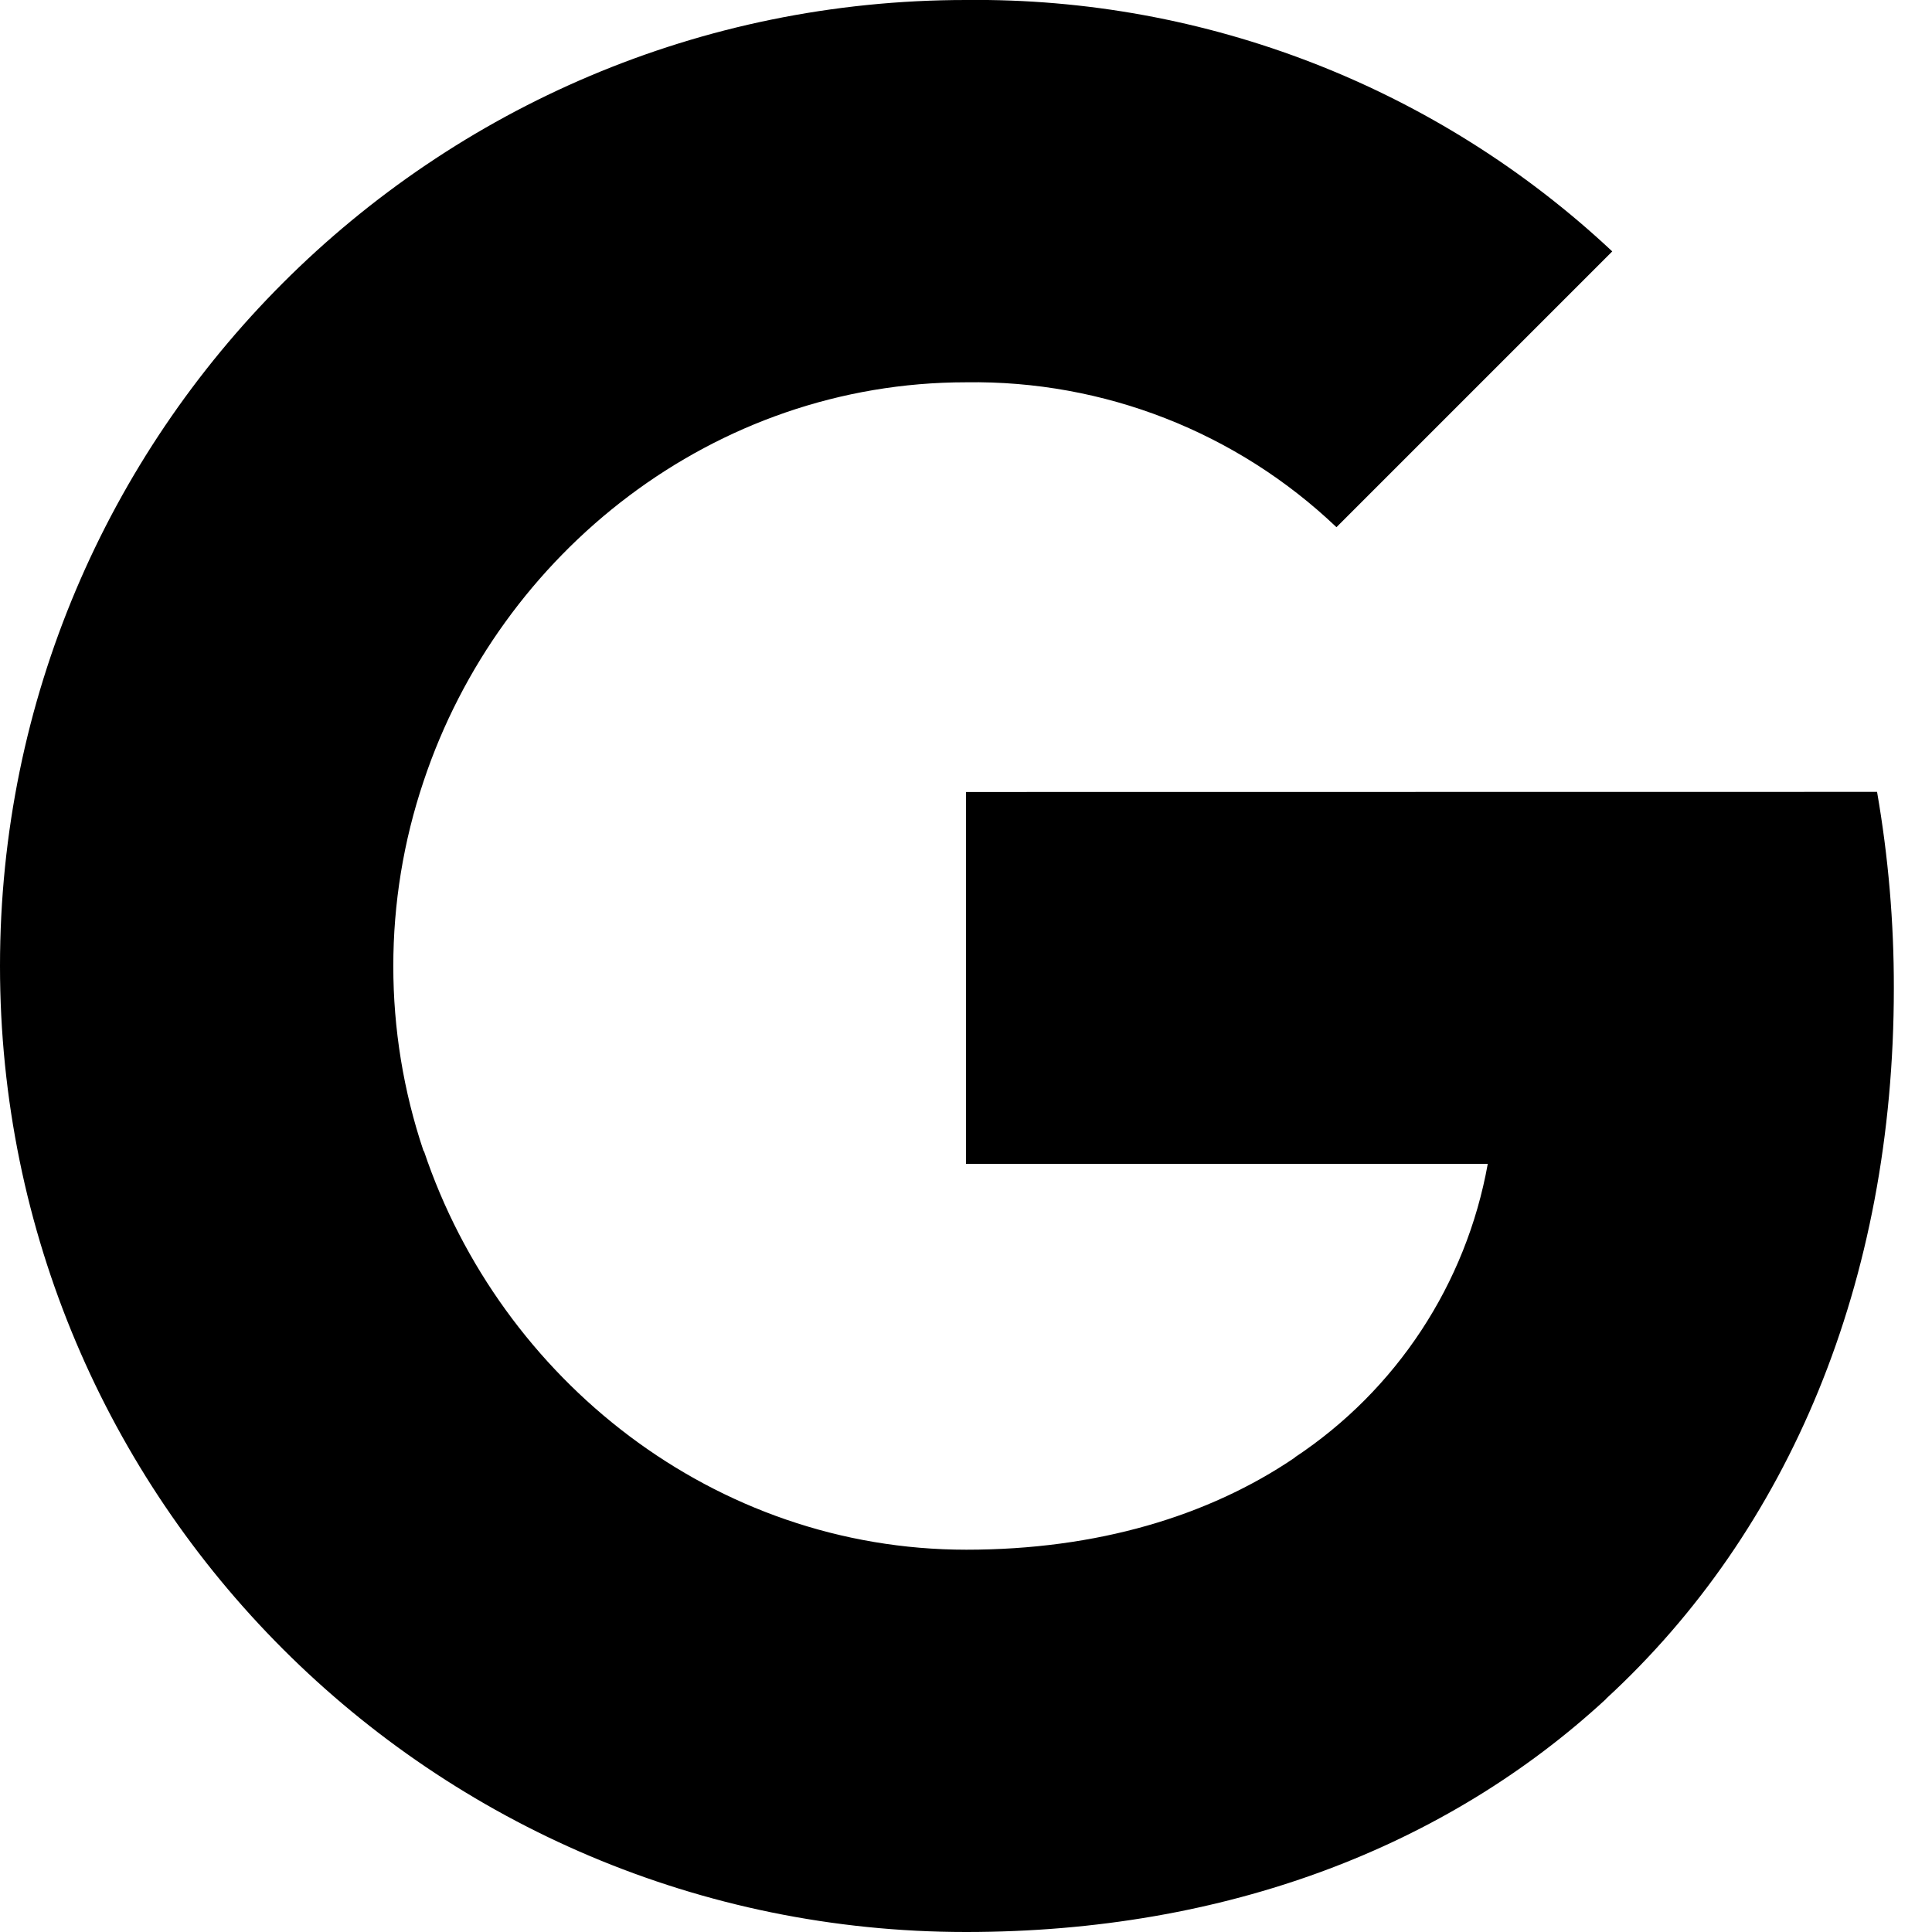
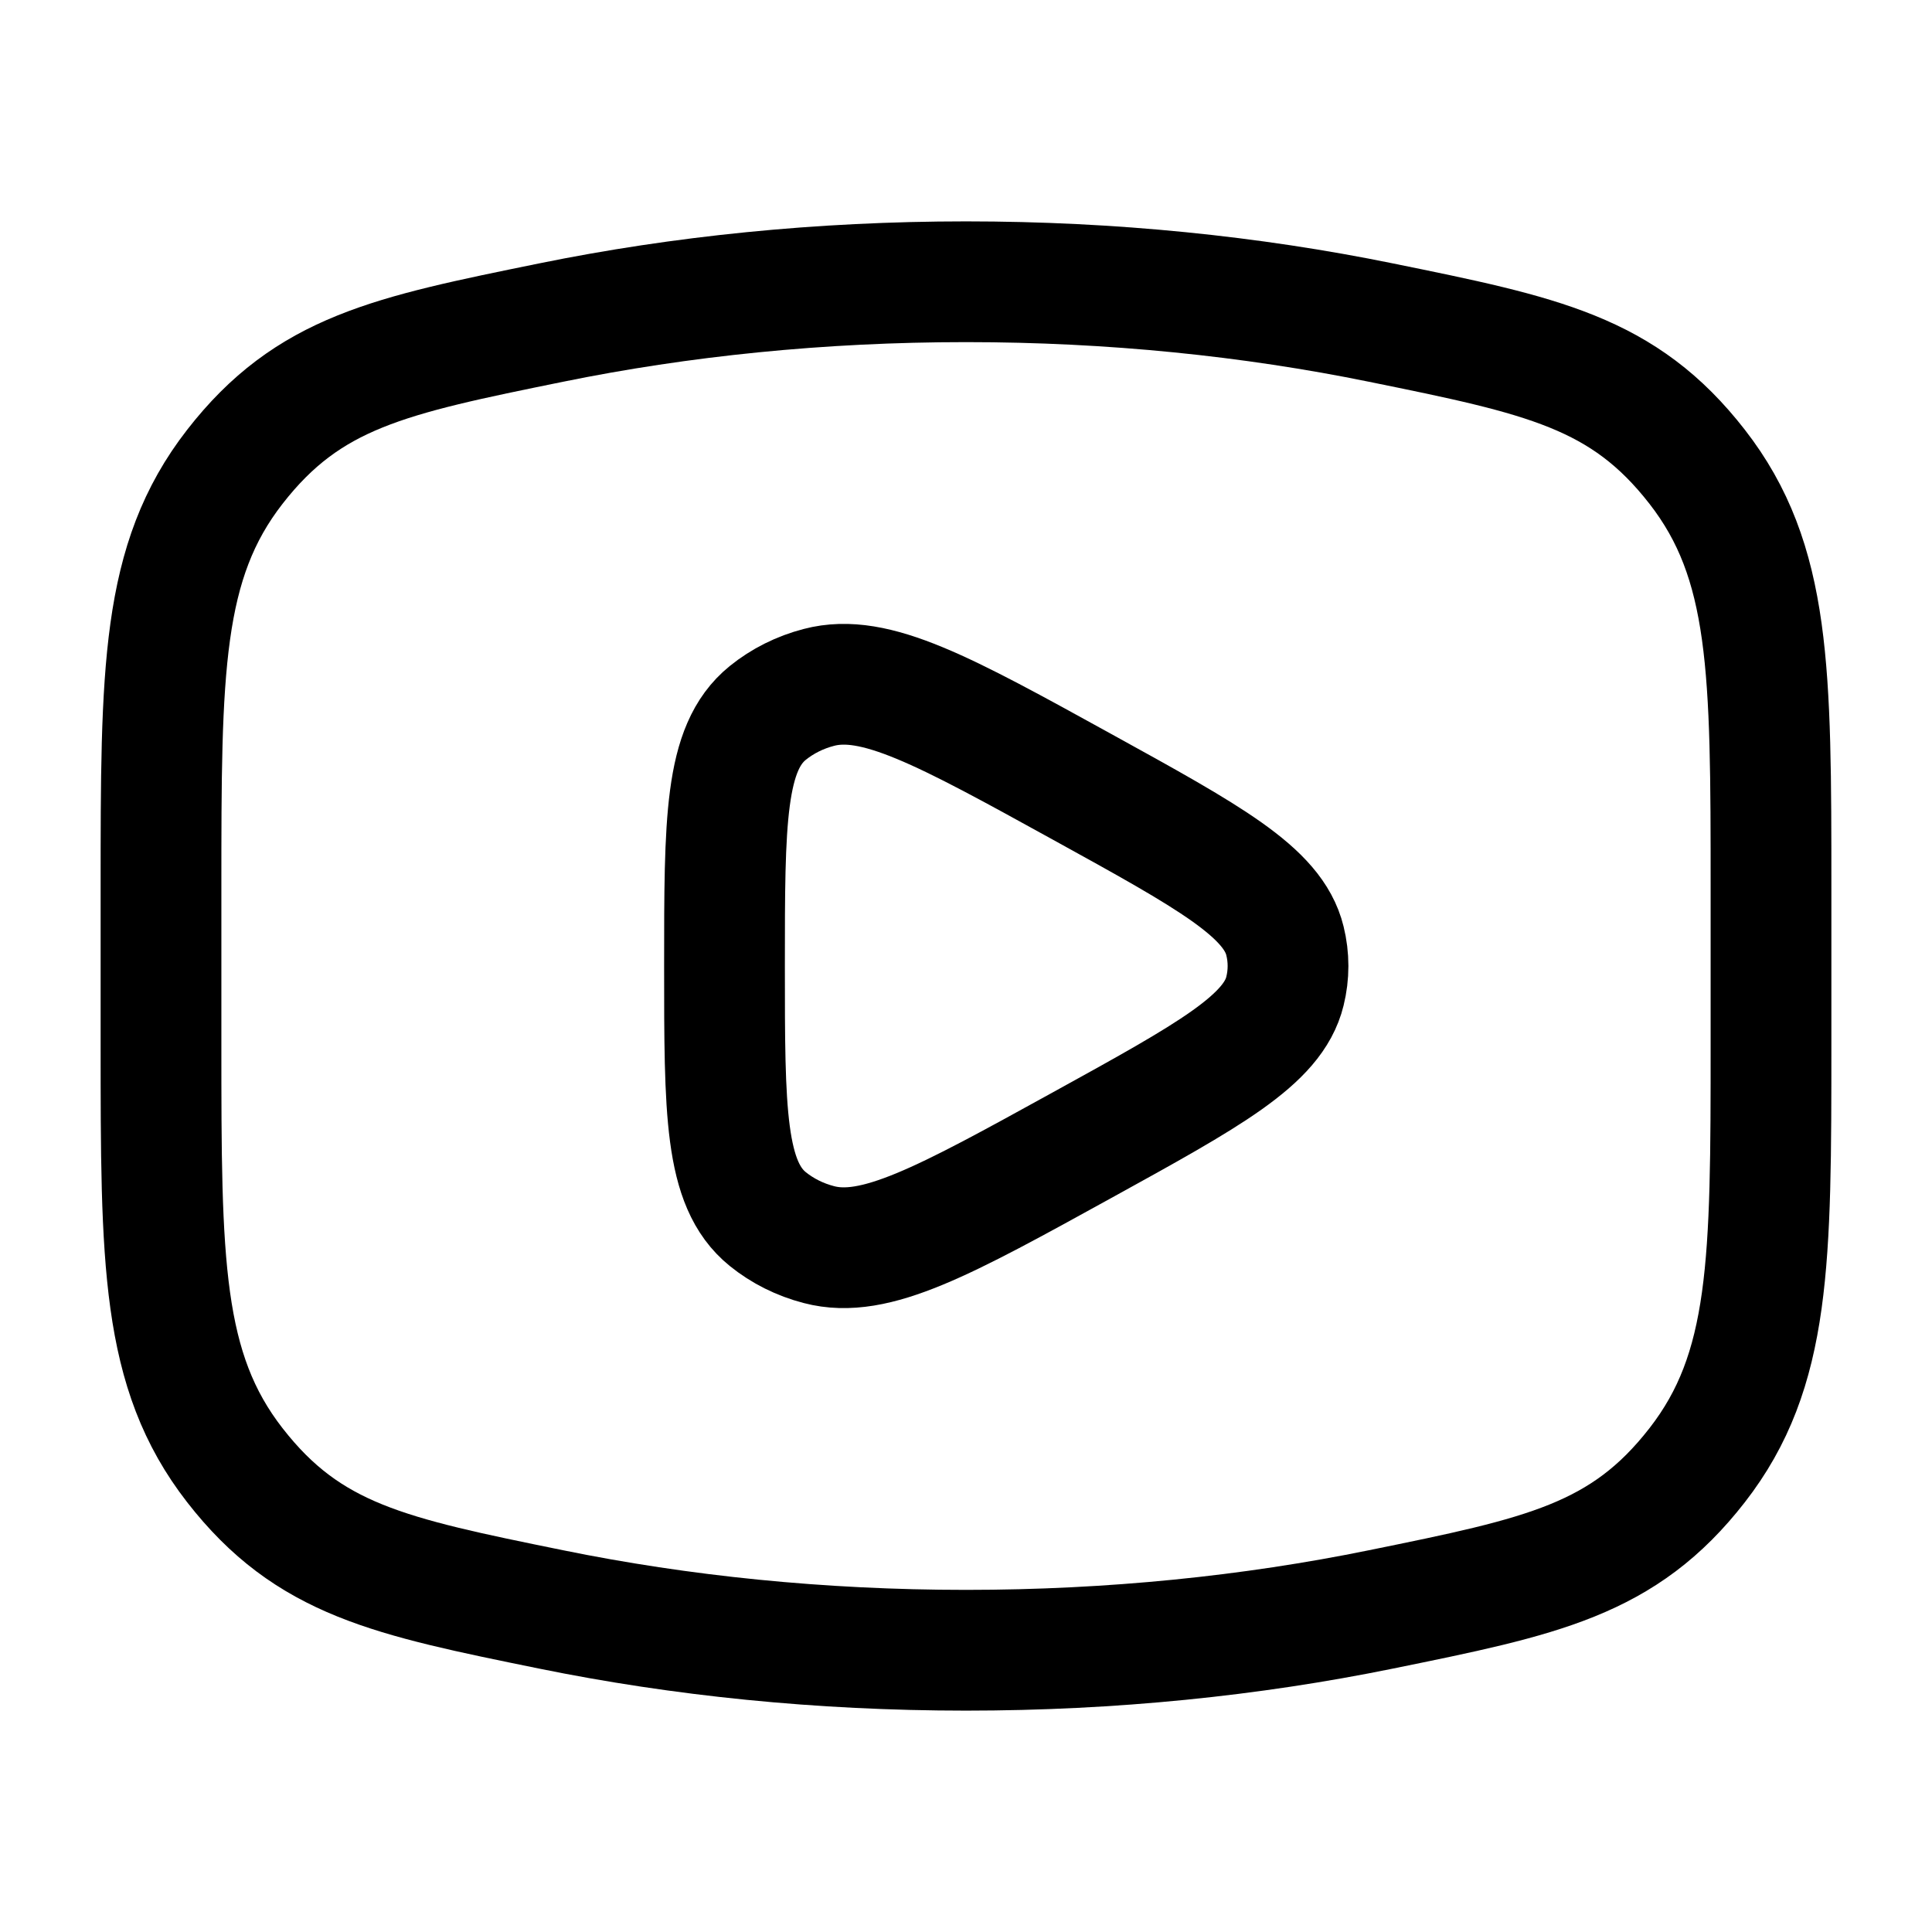
- <svg xmlns="http://www.w3.org/2000/svg" width="24" height="24" fill="currentColor" class="bi bi-google" viewBox="0 0 16 16">
-   <path d="M15.545 6.558a9.4 9.4 0 0 1 .139 1.626c0 2.434-.87 4.492-2.384 5.885h.002C11.978 15.292 10.158 16 8 16A8 8 0 1 1 8 0a7.7 7.7 0 0 1 5.352 2.082l-2.284 2.284A4.35 4.35 0 0 0 8 3.166c-2.087 0-3.86 1.408-4.492 3.304a4.8 4.8 0 0 0 0 3.063h.003c.635 1.893 2.405 3.301 4.492 3.301 1.078 0 2.004-.276 2.722-.764h-.003a3.7 3.7 0 0 0 1.599-2.431H8v-3.08z" />
+ <svg xmlns="http://www.w3.org/2000/svg" viewBox="0 0 24 24" width="24" height="24" color="#000000" fill="none">
+   <path d="M12 20.5C13.81 20.5 15.545 20.321 17.153 19.993C19.162 19.584 20.167 19.379 21.083 18.201C22 17.022 22 15.669 22 12.963V11.037C22 8.331 22 6.978 21.083 5.799C20.167 4.621 19.162 4.416 17.153 4.007C15.545 3.679 13.81 3.5 12 3.5C10.19 3.5 8.455 3.679 6.847 4.007C4.838 4.416 3.833 4.621 2.917 5.799C2 6.978 2 8.331 2 11.037V12.963C2 15.669 2 17.022 2.917 18.201C3.833 19.379 4.838 19.584 6.847 19.993C8.455 20.321 10.19 20.5 12 20.5Z" stroke="currentColor" stroke-width="1.5" />
+   <path d="M15.962 12.313C15.814 12.919 15.024 13.354 13.445 14.224C11.727 15.171 10.868 15.644 10.173 15.461C9.937 15.4 9.72 15.291 9.538 15.144C9 14.709 9 13.806 9 12C9 10.194 9 9.291 9.538 8.856C9.72 8.709 9.937 8.6 10.173 8.539C10.868 8.356 11.727 8.829 13.445 9.776C15.024 10.646 15.814 11.081 15.962 11.687C16.013 11.893 16.013 12.107 15.962 12.313Z" stroke="currentColor" stroke-width="1.5" stroke-linejoin="round" />
</svg>
